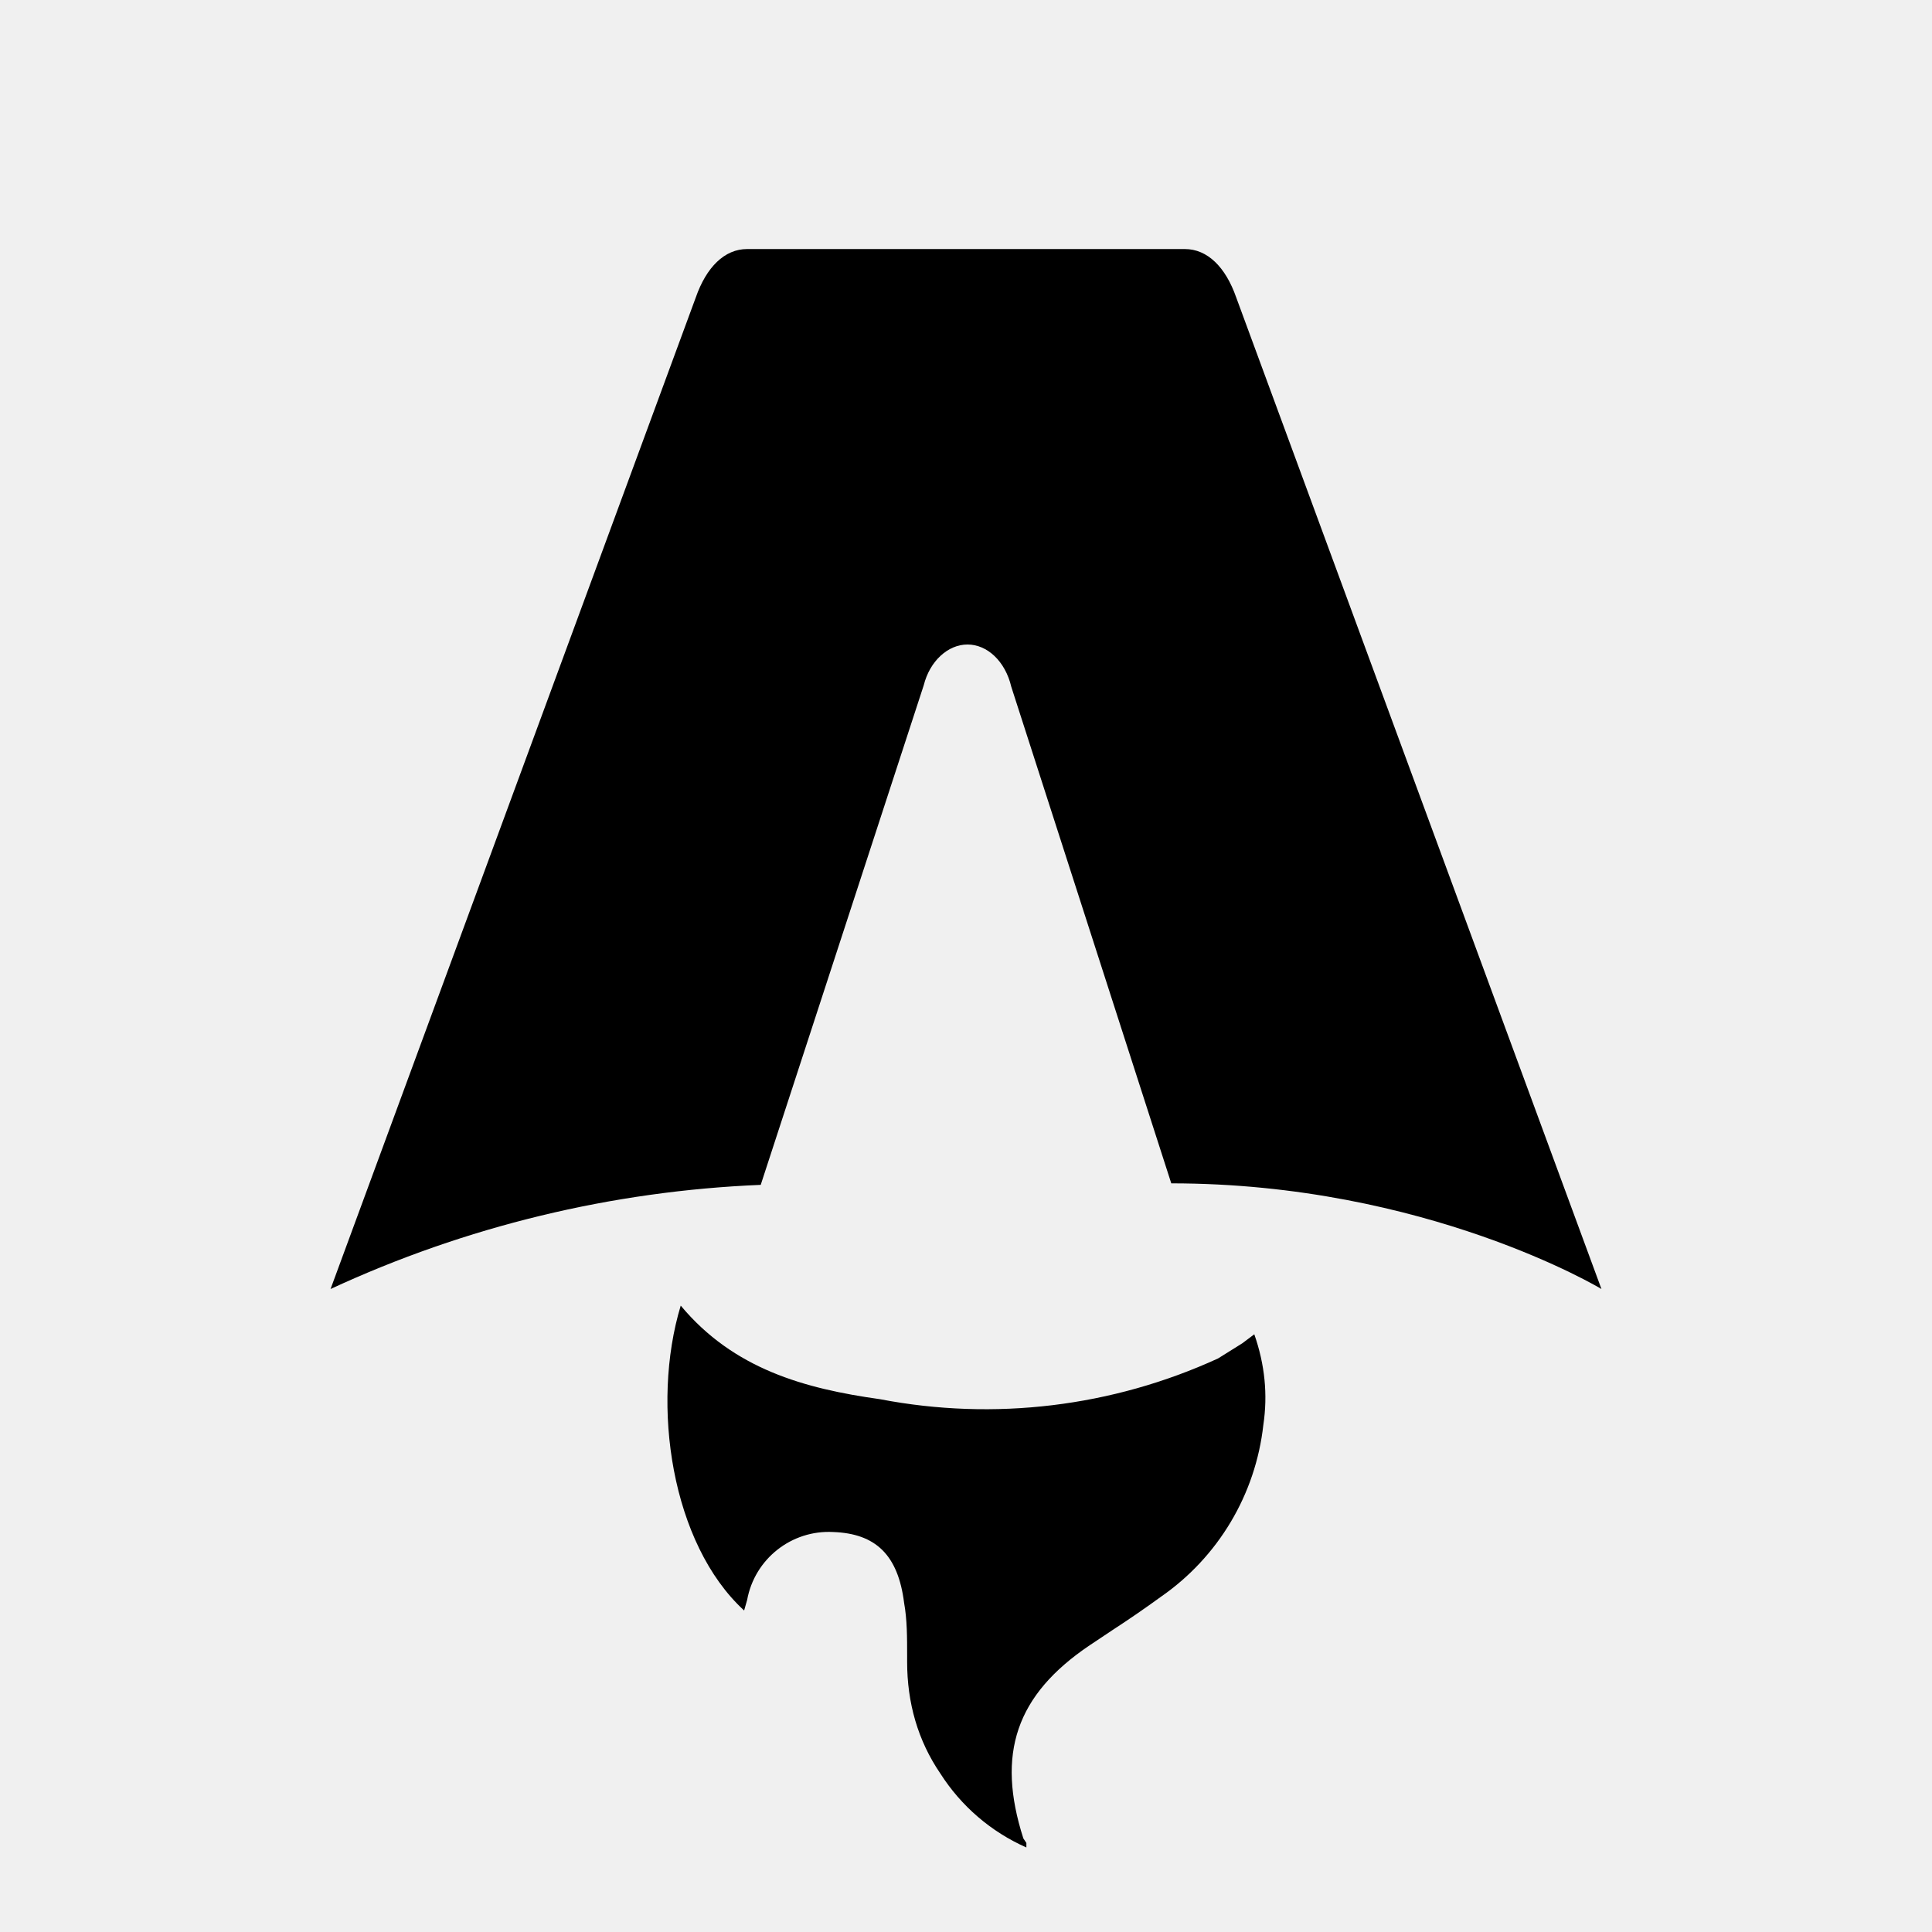
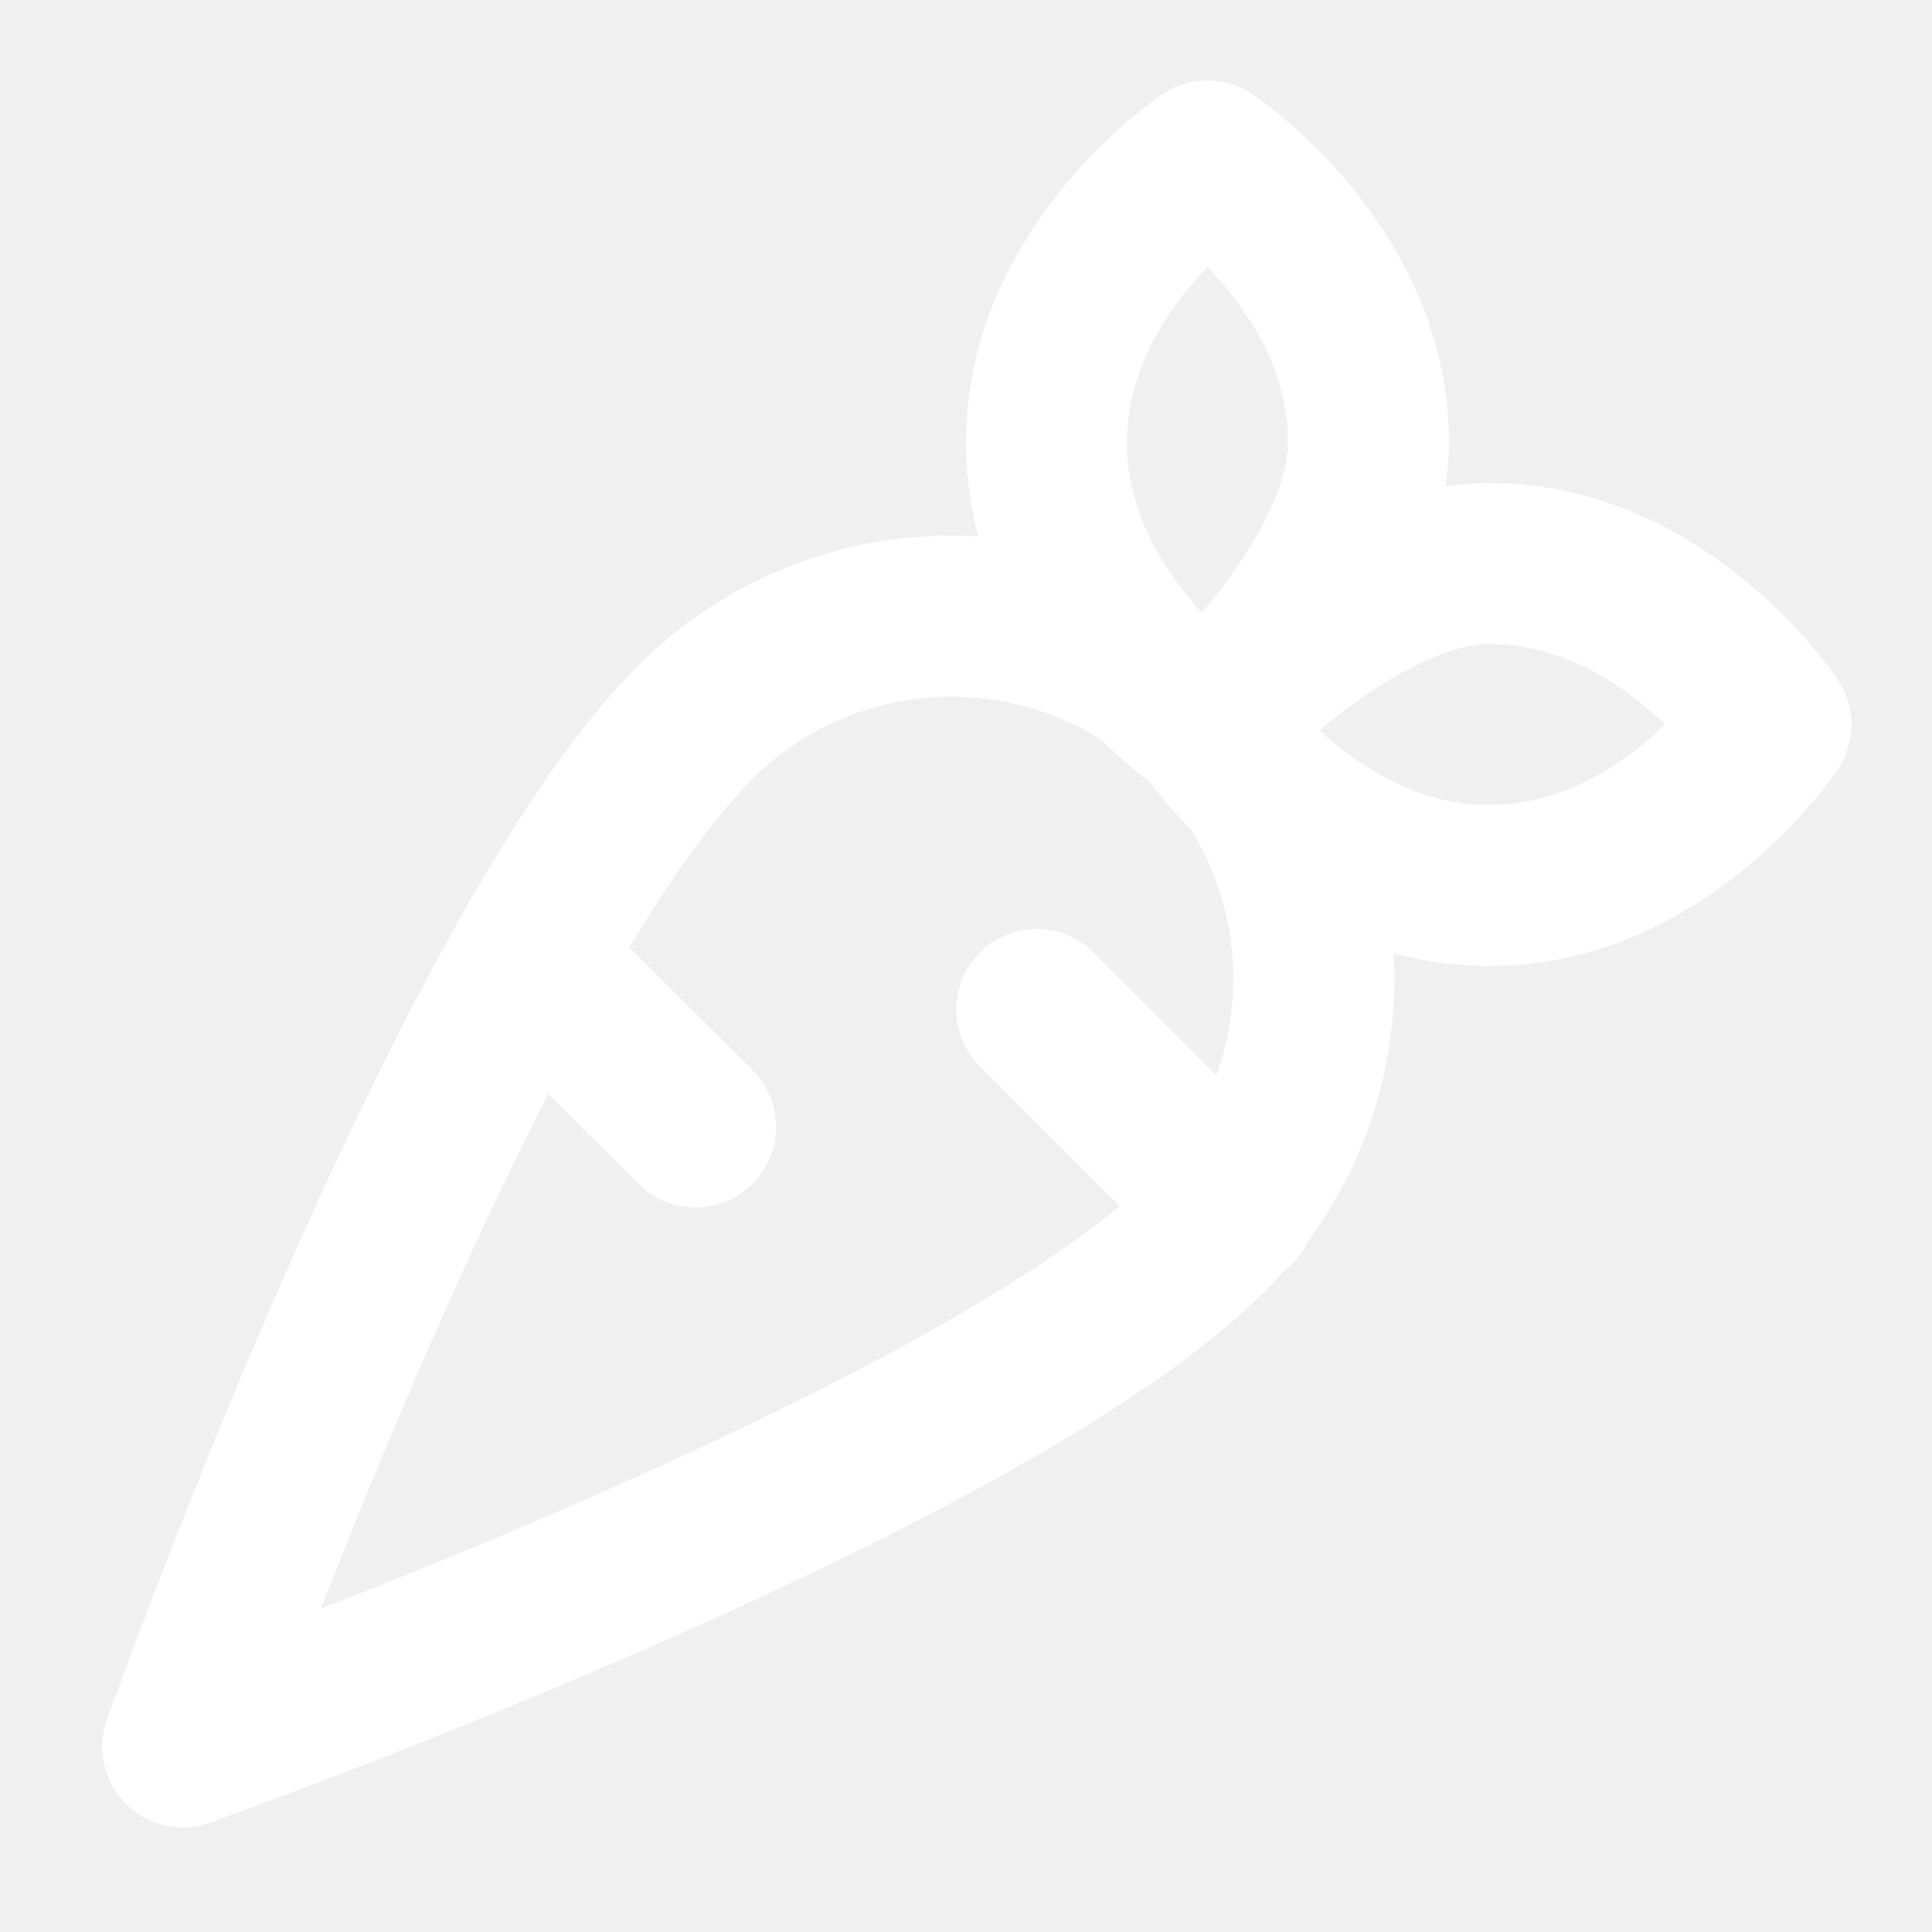
- <svg xmlns="http://www.w3.org/2000/svg" fill="none" viewBox="0 0 128 128">
-   <path d="M50.4 78.5a75.1 75.1 0 0 0-28.5 6.9l24.2-65.7c.7-2 1.9-3.2 3.4-3.2h29c1.5 0 2.7 1.2 3.4 3.2l24.2 65.7s-11.6-7-28.5-7L67 45.5c-.4-1.7-1.6-2.8-2.9-2.8-1.3 0-2.5 1.1-2.9 2.7L50.4 78.5Zm-1.1 28.2Zm-4.2-20.2c-2 6.6-.6 15.8 4.2 20.2a17.5 17.5 0 0 1 .2-.7 5.5 5.5 0 0 1 5.7-4.5c2.8.1 4.3 1.5 4.7 4.7.2 1.1.2 2.3.2 3.5v.4c0 2.7.7 5.2 2.2 7.4a13 13 0 0 0 5.7 4.9v-.3l-.2-.3c-1.8-5.6-.5-9.5 4.4-12.8l1.5-1a73 73 0 0 0 3.2-2.2 16 16 0 0 0 6.8-11.4c.3-2 .1-4-.6-6l-.8.6-1.6 1a37 37 0 0 1-22.4 2.7c-5-.7-9.7-2-13.2-6.2Z" />
-   <style>
-         path { fill: #000; }
-         @media (prefers-color-scheme: dark) {
-             path { fill: #FFF; }
-         }
-     </style>
+ <svg xmlns="http://www.w3.org/2000/svg" width="96" height="96" viewBox="0 0 24 24" fill="none" stroke="white" stroke-width="2" stroke-linecap="round" stroke-linejoin="round" class="lucide lucide-carrot-icon lucide-carrot">
+   <path d="M2.27 21.7s9.87-3.5 12.73-6.36a4.5 4.5 0 0 0-6.36-6.37C5.77 11.84 2.27 21.7 2.27 21.7zM8.64 14l-2.05-2.04M15.34 15l-2.46-2.46" />
+   <path d="M22 9s-1.33-2-3.5-2C16.86 7 15 9 15 9s1.33 2 3.5 2S22 9 22 9z" />
+   <path d="M15 2s-2 1.33-2 3.5S15 9 15 9s2-1.84 2-3.5C17 3.33 15 2 15 2z" />
</svg>
